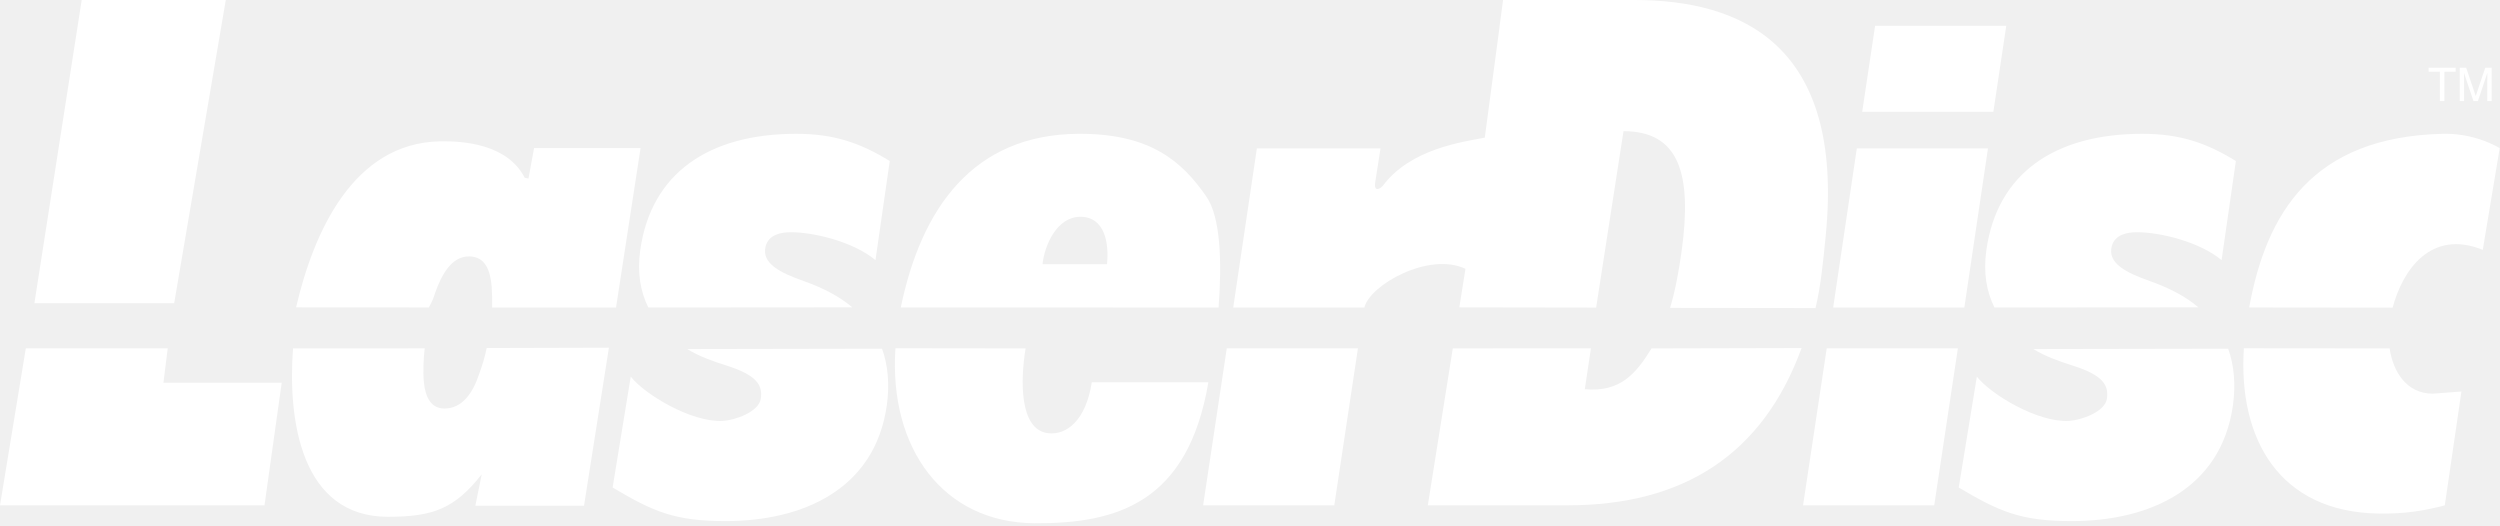
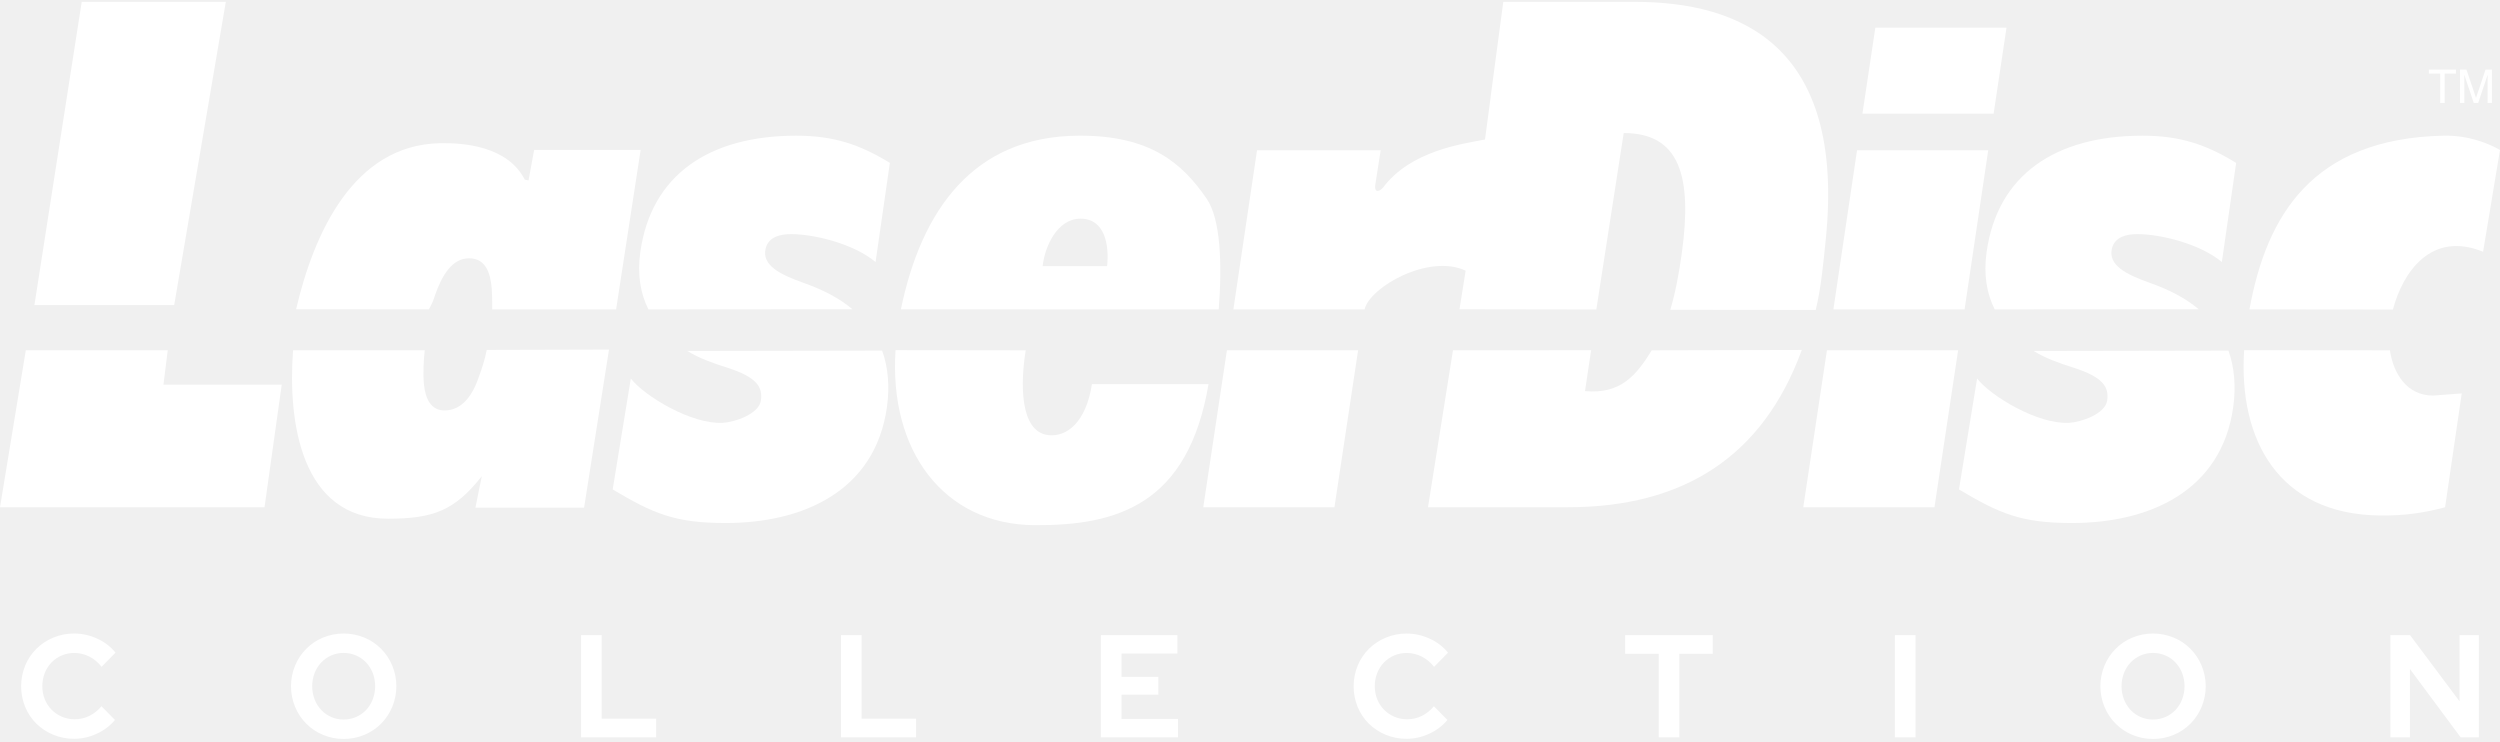
- <svg xmlns="http://www.w3.org/2000/svg" width="457px" height="96px" viewBox="0 0 457 96" version="1.1">
-   <g id="Page-1" stroke="none" stroke-width="1" fill="none" fill-rule="evenodd">
-     <g id="mainlogo" fill="#FFFFFF" fill-rule="nonzero">
-       <polygon id="Path" points="14.937 -3.55271368e-14 41.274 -3.55271368e-14 31.84 55.424 6.289 55.424" />
-       <polygon id="Path" points="4.718 63.681 30.66 63.681 29.875 69.968 51.495 69.968 48.349 92.372 -3.55271368e-13 92.372" />
-       <polygon id="Path" points="342.768 4.718 366.745 4.718 364.388 20.439 340.41 20.439" />
-       <polygon id="Path" points="339.427 27.122 363.403 27.122 359.082 56.211 335.103 56.211" />
-       <polygon id="Path" points="333.925 63.681 357.901 63.681 353.577 92.372 329.598 92.372" />
-       <polygon id="Path" points="224.254 63.681 248.231 63.681 243.907 92.372 219.93 92.372" />
-       <path d="M77.632,63.681 C77.43,65.534 77.29,67.896 77.499,70.018 C77.784,72.608 78.79,74.68 81.247,74.68 C84.485,74.68 86.435,71.831 87.553,68.47 C88.185,66.718 88.637,65.27 88.965,63.62 L111.31,63.559 L106.757,92.454 L86.892,92.454 L88.058,86.7 C83.137,92.961 79.195,94.47 70.911,94.47 C55.091,94.47 52.564,76.92 53.567,63.686 L77.632,63.681 L77.632,63.681 Z" id="Path" />
-       <path d="M89.962,56.211 C89.979,54.566 89.958,53.591 89.879,52.438 C89.648,49.457 88.715,46.871 85.739,46.871 C82.633,46.871 80.774,49.978 79.473,53.733 C79.287,54.317 79.125,54.881 78.395,56.201 L54.121,56.186 C57.343,42.349 64.595,26.163 80.396,25.836 C84.709,25.747 92.767,26.336 95.919,32.5 L96.608,32.633 L97.627,27.064 L117.095,27.064 L112.611,56.211 L89.962,56.211 L89.962,56.211 Z" id="Path" />
-       <path d="M118.516,56.211 C117.066,53.317 116.46,49.853 117.037,45.731 C119.008,31.621 129.615,24.46 145.535,24.46 C152.395,24.46 157.163,26.071 162.647,29.435 L160.036,47.553 C156.055,44.222 148.845,42.452 144.573,42.452 C142.761,42.452 140.51,42.88 139.957,45.03 C139.151,48.152 142.648,49.868 146.903,51.372 C150.42,52.616 153.41,54.154 155.797,56.181 L118.516,56.211 L118.516,56.211 Z" id="Path" />
-       <path d="M161.236,63.742 C162.318,66.713 162.642,70.288 162.115,74.061 C159.961,89.463 146.744,95.257 132.637,95.257 C123.317,95.257 119.397,93.52 111.987,89.117 L115.3,68.845 C117.824,72.08 126.377,77.24 132.1,76.945 C134.297,76.833 138.736,75.32 139.078,72.862 C139.422,70.404 138.365,68.592 132.844,66.834 C130.26,66.017 127.805,65.149 125.63,63.808 L161.236,63.742 L161.236,63.742 Z" id="Path" />
-       <path d="M187.481,63.691 C186.526,69.47 186.308,78.545 191.576,79.184 C194.97,79.601 198.506,76.849 199.579,69.876 L220.892,69.876 C217.177,91.783 204.339,95.759 189.066,95.648 C172.426,95.526 162.464,81.977 163.686,63.661 L187.481,63.691 L187.481,63.691 Z" id="Path" />
-       <path d="M411.15,56.206 C414.276,39.033 422.642,25.005 446.565,24.46 C451.26,24.353 454.992,25.943 456.945,27.078 L453.852,45.673 C444.359,41.823 439.194,49.38 437.371,56.236 L411.15,56.206 L411.15,56.206 Z" id="Path" />
-       <path d="M436.823,63.691 C437.463,67.972 439.928,71.963 444.729,71.963 L449.95,71.567 L446.908,92.377 C443.201,93.358 439.664,93.947 434.865,93.881 C416.602,93.622 409.117,80.195 410.178,63.666 L436.823,63.691 L436.823,63.691 Z" id="Path" />
-       <path d="M301.905,63.691 C299.046,68.322 296.187,71.735 289.702,71.146 L290.822,63.671 L265.571,63.686 L261.005,92.372 L286.556,92.372 C307.699,92.372 322.215,83.125 329.329,63.625 L301.905,63.691 L301.905,63.691 Z" id="Path" />
-       <path d="M291.774,56.226 L296.778,23.979 C306.998,23.979 309.354,31.84 307.389,45.99 C306.899,49.528 306.211,53.261 305.289,56.282 L331.876,56.313 C332.838,52.331 333.26,47.912 333.727,43.239 C337.264,7.861 318.005,6.03961325e-14 298.744,6.03961325e-14 L274.765,6.03961325e-14 L271.423,25.157 C267.493,25.943 257.862,27.122 252.751,34.002 C251.768,34.984 251.179,34.591 251.375,33.412 L252.357,27.122 L229.757,27.122 L225.433,56.211 L249.412,56.211 C250.392,52.083 261.204,45.99 267.886,49.135 L266.764,56.186 L291.774,56.226 L291.774,56.226 Z" id="Path" />
-       <path d="M364.587,56.211 C363.137,53.317 362.53,49.853 363.106,45.731 C365.079,31.621 375.685,24.46 391.605,24.46 C398.465,24.46 403.234,26.071 408.718,29.435 L406.105,47.553 C402.124,44.222 394.913,42.452 390.642,42.452 C388.832,42.452 386.58,42.88 386.026,45.03 C385.221,48.152 388.718,49.868 392.973,51.372 C396.49,52.616 399.481,54.154 401.865,56.181 L364.587,56.211 L364.587,56.211 Z" id="Path" />
-       <path d="M407.304,63.742 C408.388,66.713 408.71,70.288 408.185,74.061 C406.032,89.463 392.813,95.257 378.706,95.257 C369.385,95.257 365.465,93.52 358.056,89.117 L361.37,68.845 C363.893,72.08 372.445,77.24 378.168,76.945 C380.367,76.833 384.805,75.32 385.148,72.862 C385.493,70.404 384.434,68.592 378.914,66.834 C376.33,66.017 373.874,65.149 371.701,63.808 L407.304,63.742 L407.304,63.742 Z" id="Path" />
-       <polygon id="Path" points="443.947 12.382 448.896 12.382 448.896 13.112 446.834 13.112 446.834 18.475 446.009 18.475 446.009 13.112 443.947 13.112" />
-       <path d="M454.675,18.475 L454.675,14.878 C454.675,14.699 454.693,13.927 454.693,13.358 L454.675,13.358 L452.961,18.475 L452.146,18.475 L450.432,13.367 L450.417,13.367 C450.417,13.927 450.432,14.699 450.432,14.878 L450.432,18.475 L449.635,18.475 L449.635,12.382 L450.816,12.382 L452.555,17.532 L452.57,17.532 L454.302,12.382 L455.472,12.382 L455.472,18.475 L454.675,18.475 L454.675,18.475 Z" id="Path" />
-       <path d="M197.109,24.46 C177.869,24.591 168.401,38.092 164.665,56.201 L222.757,56.216 C223.399,47.814 223.096,39.678 220.557,35.985 C216.129,29.542 210.299,24.371 197.109,24.46 L197.109,24.46 Z M197.483,39.628 C202.014,39.628 202.75,44.547 202.356,48.299 L190.577,48.299 C190.936,44.806 193.213,39.628 197.483,39.628 L197.483,39.628 Z" id="Shape" />
-     </g>
-   </g>
+ <svg xmlns="http://www.w3.org/2000/svg" width="600" height="178" viewBox="0 0 600 178" fill="none">
+   <path d="M19.613 0.445H54.195L41.807 73.221H8.258L19.613 0.445V0.445Z" fill="white" />
+   <path d="M6.194 84.064H40.259L39.227 92.319H67.616L63.485 121.739H0L6.194 84.064V84.064Z" fill="white" />
+   <path d="M450.08 6.639H481.562L478.468 27.283H446.982L450.08 6.639V6.639Z" fill="white" />
+   <path d="M445.691 36.06H477.174L471.5 74.256H440.014L445.691 36.06V36.06Z" fill="white" />
+   <path d="M438.466 84.064H469.949L464.271 121.739H432.785L438.466 84.064V84.064Z" fill="white" />
+   <path d="M294.461 84.064H325.945L320.267 121.739H288.783L294.461 84.064V84.064Z" fill="white" />
+   <path d="M101.937 84.062C101.672 86.496 101.489 89.597 101.762 92.384C102.137 95.785 103.457 98.505 106.685 98.505C110.935 98.505 113.496 94.764 114.964 90.35C115.795 88.05 116.388 86.15 116.818 83.982L146.159 83.902L140.181 121.843H114.096L115.628 114.288C109.165 122.51 103.989 124.49 93.112 124.49C72.34 124.49 69.021 101.446 70.338 84.069L101.937 84.062V84.062Z" fill="white" />
+   <path d="M118.125 74.254C118.148 72.094 118.12 70.813 118.017 69.3C117.713 65.386 116.488 61.99 112.581 61.99C108.502 61.99 106.061 66.069 104.352 71C104.109 71.767 103.896 72.507 102.937 74.241L71.064 74.221C75.295 56.052 84.817 34.798 105.564 34.37C111.229 34.253 121.809 35.026 125.948 43.12L126.852 43.295L128.19 35.981H153.753L147.866 74.254H118.125V74.254Z" fill="white" />
+   <path d="M155.618 74.256C153.714 70.455 152.919 65.908 153.676 60.495C156.265 41.968 170.193 32.565 191.097 32.565C200.103 32.565 206.364 34.68 213.566 39.097L210.137 62.887C204.909 58.513 195.442 56.189 189.833 56.189C187.454 56.189 184.499 56.751 183.772 59.575C182.713 63.674 187.306 65.928 192.892 67.901C197.511 69.535 201.437 71.555 204.571 74.216L155.618 74.256V74.256Z" fill="white" />
+   <path d="M211.712 84.144C213.134 88.045 213.559 92.74 212.867 97.694C210.038 117.918 192.684 125.526 174.16 125.526C161.923 125.526 156.775 123.246 147.045 117.464L151.396 90.846C154.71 95.093 165.94 101.868 173.455 101.481C176.34 101.335 182.168 99.347 182.618 96.12C183.07 92.893 181.681 90.513 174.432 88.205C171.039 87.132 167.816 85.992 164.96 84.231L211.712 84.144V84.144Z" fill="white" />
+   <path d="M246.175 84.077C244.922 91.665 244.635 103.581 251.553 104.421C256.009 104.968 260.653 101.354 262.062 92.199H290.047C285.169 120.964 268.311 126.185 248.257 126.039C226.408 125.879 213.328 108.089 214.931 84.037L246.175 84.077V84.077Z" fill="white" />
+   <path d="M539.869 74.248C543.973 51.699 554.959 33.279 586.371 32.563C592.536 32.423 597.437 34.51 600 36.001L595.94 60.417C583.474 55.363 576.693 65.285 574.299 74.288L539.869 74.248V74.248Z" fill="white" />
+   <path d="M573.579 84.076C574.419 89.697 577.656 94.938 583.961 94.938L590.815 94.418L586.821 121.744C581.954 123.031 577.309 123.804 571.008 123.717C547.027 123.377 537.198 105.747 538.592 84.043L573.579 84.076V84.076Z" fill="white" />
+   <path d="M396.422 84.077C392.668 90.158 388.914 94.639 380.399 93.865L381.869 84.05L348.713 84.07L342.719 121.738H376.268C404.03 121.738 423.091 109.595 432.432 83.99L396.422 84.077V84.077Z" fill="white" />
+   <path d="M383.12 74.275L389.691 31.931C403.11 31.931 406.204 42.254 403.623 60.834C402.98 65.48 402.076 70.381 400.866 74.348L435.776 74.388C437.04 69.16 437.593 63.358 438.207 57.221C442.851 10.767 417.563 0.445 392.271 0.445H360.785L356.398 33.478C351.237 34.51 338.591 36.059 331.88 45.092C330.59 46.383 329.816 45.866 330.073 44.317L331.363 36.059H301.688L296.01 74.255H327.496C328.783 68.834 342.979 60.834 351.754 64.963L350.28 74.222L383.12 74.275V74.275Z" fill="white" />
+   <path d="M478.727 74.256C476.823 70.455 476.027 65.908 476.783 60.495C479.374 41.968 493.3 32.565 514.204 32.565C523.212 32.565 529.473 34.68 536.675 39.097L533.244 62.887C528.016 58.513 518.548 56.189 512.94 56.189C510.563 56.189 507.606 56.751 506.879 59.575C505.822 63.674 510.413 65.928 516.001 67.901C520.618 69.535 524.546 71.555 527.676 74.216L478.727 74.256V74.256Z" fill="white" />
+   <path d="M534.818 84.144C536.241 88.045 536.665 92.74 535.975 97.694C533.148 117.918 515.791 125.526 497.267 125.526C485.028 125.526 479.881 123.246 470.152 117.464L474.503 90.846C477.817 95.093 489.046 101.868 496.561 101.481C499.448 101.335 505.276 99.347 505.726 96.12C506.179 92.893 504.789 90.513 497.541 88.205C494.147 87.132 490.923 85.992 488.069 84.231L534.818 84.144V84.144Z" fill="white" />
+   <path d="M582.934 16.703H589.431V17.662H586.724V24.705H585.641V17.662H582.934V16.703V16.703Z" fill="white" />
+   <path d="M597.018 24.705V19.98C597.018 19.745 597.042 18.732 597.042 17.985H597.018L594.768 24.705H593.698L591.447 17.997H591.427C591.427 18.732 591.447 19.745 591.447 19.98V24.705H590.4V16.703H591.951L594.234 23.466H594.254L596.528 16.703H598.065V24.705H597.018V24.705Z" fill="white" />
+   <path fill-rule="evenodd" clip-rule="evenodd" d="M216.215 74.24C221.121 50.462 233.553 32.734 258.816 32.562C276.136 32.445 283.791 39.235 289.605 47.695C292.939 52.544 293.338 63.228 292.494 74.26L216.215 74.24ZM265.705 63.866C266.223 58.938 265.256 52.48 259.307 52.48C253.699 52.48 250.71 59.279 250.238 63.866H265.705Z" fill="white" />
+   <path d="M17.798 177.31C19.678 177.307 21.536 176.889 23.241 176.083C24.917 175.332 26.405 174.206 27.592 172.79V172.79L24.35 169.495C23.555 170.466 22.566 171.257 21.45 171.815C20.355 172.353 19.152 172.629 17.935 172.621C16.908 172.632 15.889 172.437 14.938 172.046C13.986 171.655 13.12 171.076 12.39 170.343C11.687 169.626 11.131 168.774 10.756 167.837C10.353 166.843 10.15 165.777 10.159 164.701C10.148 163.616 10.345 162.538 10.739 161.529C11.107 160.59 11.652 159.733 12.344 159.006C13.037 158.285 13.867 157.713 14.783 157.324C15.738 156.913 16.766 156.704 17.803 156.71C19.054 156.706 20.288 156.997 21.409 157.561C22.567 158.151 23.581 158.995 24.378 160.032V160.032L27.723 156.633C26.547 155.184 25.05 154.037 23.355 153.286C21.613 152.469 19.717 152.045 17.798 152.041C16.084 152.03 14.384 152.363 12.798 153.023C11.295 153.641 9.923 154.546 8.756 155.688C7.603 156.831 6.687 158.195 6.06 159.701C5.409 161.279 5.073 162.973 5.07 164.684C5.068 166.395 5.398 168.09 6.043 169.671C6.663 171.171 7.574 172.53 8.721 173.667C9.889 174.808 11.262 175.713 12.765 176.33C14.362 176.992 16.073 177.325 17.798 177.31V177.31ZM82.465 177.346C84.174 177.359 85.867 177.025 87.447 176.365C88.943 175.749 90.305 174.839 91.453 173.687C92.601 172.536 93.513 171.165 94.136 169.654C94.789 168.084 95.126 166.398 95.126 164.695C95.126 162.991 94.789 161.305 94.136 159.735C93.513 158.224 92.601 156.854 91.453 155.702C90.305 154.55 88.943 153.64 87.447 153.024C84.262 151.717 80.701 151.717 77.516 153.024C76.019 153.64 74.658 154.55 73.51 155.702C72.362 156.854 71.45 158.224 70.826 159.735C70.174 161.305 69.838 162.991 69.838 164.695C69.838 166.398 70.174 168.084 70.826 169.654C71.45 171.165 72.362 172.536 73.51 173.687C74.658 174.839 76.02 175.749 77.516 176.365C79.085 177.023 80.769 177.356 82.467 177.345L82.465 177.346ZM82.465 172.686C81.462 172.694 80.469 172.495 79.545 172.1C78.621 171.705 77.786 171.123 77.091 170.39C76.406 169.654 75.867 168.792 75.504 167.849C74.731 165.813 74.731 163.558 75.504 161.522C75.87 160.587 76.409 159.73 77.091 159C77.786 158.266 78.621 157.684 79.545 157.289C80.469 156.895 81.462 156.695 82.465 156.704C83.497 156.696 84.52 156.905 85.468 157.317C86.374 157.707 87.192 158.279 87.874 159C88.556 159.73 89.094 160.587 89.46 161.522C90.234 163.558 90.234 165.813 89.46 167.849C89.097 168.792 88.559 169.654 87.874 170.39C87.192 171.11 86.374 171.683 85.468 172.072C84.52 172.484 83.498 172.692 82.467 172.684L82.465 172.686ZM157.472 176.962V172.477H144.4V152.428H139.456V176.959L157.472 176.962ZM219.855 176.962V172.477H206.783V152.428H201.835V176.959L219.855 176.962ZM282.713 176.962V172.546H269.166V166.727H278.006V162.45H269.166V156.848H282.577V152.432H264.215V176.964L282.713 176.962ZM337.588 177.312C339.468 177.309 341.326 176.89 343.03 176.085C344.707 175.334 346.194 174.208 347.382 172.792V172.792L344.138 169.498C343.343 170.47 342.355 171.26 341.238 171.819C340.143 172.357 338.94 172.632 337.723 172.624C336.697 172.635 335.678 172.44 334.726 172.049C333.775 171.658 332.909 171.079 332.179 170.347C331.476 169.63 330.921 168.778 330.545 167.841C330.142 166.846 329.939 165.78 329.947 164.705C329.937 163.619 330.134 162.541 330.529 161.532C330.896 160.593 331.44 159.736 332.132 159.009C332.825 158.288 333.655 157.716 334.571 157.327C335.526 156.916 336.554 156.707 337.591 156.714C338.846 156.709 340.085 157.003 341.209 157.571C342.367 158.161 343.381 159.005 344.177 160.042V160.042L347.522 156.643C346.346 155.194 344.85 154.047 343.155 153.296C341.413 152.48 339.518 152.055 337.599 152.051C335.885 152.04 334.185 152.373 332.599 153.033C331.096 153.65 329.723 154.554 328.555 155.696C327.402 156.839 326.485 158.203 325.858 159.709C325.207 161.288 324.871 162.981 324.869 164.692C324.866 166.403 325.196 168.098 325.841 169.679C326.461 171.179 327.372 172.538 328.519 173.675C329.687 174.816 331.06 175.721 332.563 176.339C334.158 176.996 335.866 177.326 337.588 177.31V177.312ZM403.041 176.962V156.913H411.059V152.426H390.038V156.913H398.092V176.959L403.041 176.962ZM459.723 176.962V152.431H454.775V176.962H459.723ZM516.713 177.348C518.422 177.361 520.116 177.027 521.695 176.367C523.192 175.751 524.553 174.841 525.701 173.689C526.849 172.537 527.761 171.167 528.385 169.656C529.037 168.086 529.374 166.4 529.374 164.696C529.374 162.993 529.037 161.307 528.385 159.737C527.761 158.226 526.849 156.855 525.701 155.703C524.553 154.552 523.192 153.642 521.695 153.026C518.511 151.719 514.95 151.719 511.766 153.026C510.27 153.643 508.91 154.553 507.762 155.705C506.614 156.856 505.702 158.227 505.078 159.737C504.425 161.306 504.088 162.993 504.088 164.696C504.088 166.4 504.425 168.086 505.078 169.656C505.702 171.166 506.614 172.536 507.762 173.688C508.91 174.84 510.27 175.75 511.766 176.367C513.334 177.024 515.017 177.356 516.713 177.345V177.348ZM516.713 172.687C515.687 172.696 514.67 172.487 513.728 172.074C512.829 171.682 512.016 171.109 511.339 170.392C510.653 169.656 510.114 168.794 509.751 167.851C508.978 165.815 508.978 163.56 509.751 161.524C510.117 160.588 510.656 159.732 511.339 159.001C512.016 158.283 512.829 157.711 513.728 157.319C514.67 156.905 515.687 156.696 516.713 156.706C517.745 156.698 518.767 156.906 519.715 157.319C520.621 157.708 521.44 158.281 522.122 159.001C522.804 159.732 523.343 160.588 523.708 161.524C524.483 163.56 524.483 165.815 523.708 167.851C523.346 168.793 522.807 169.656 522.122 170.392C521.44 171.112 520.621 171.684 519.715 172.074C518.767 172.485 517.745 172.693 516.713 172.684V172.687ZM578.377 176.964V160.554L590.56 176.964H594.928V152.432H590.287V168.308L578.412 152.432H573.701V176.964H578.377Z" fill="white" />
</svg>
